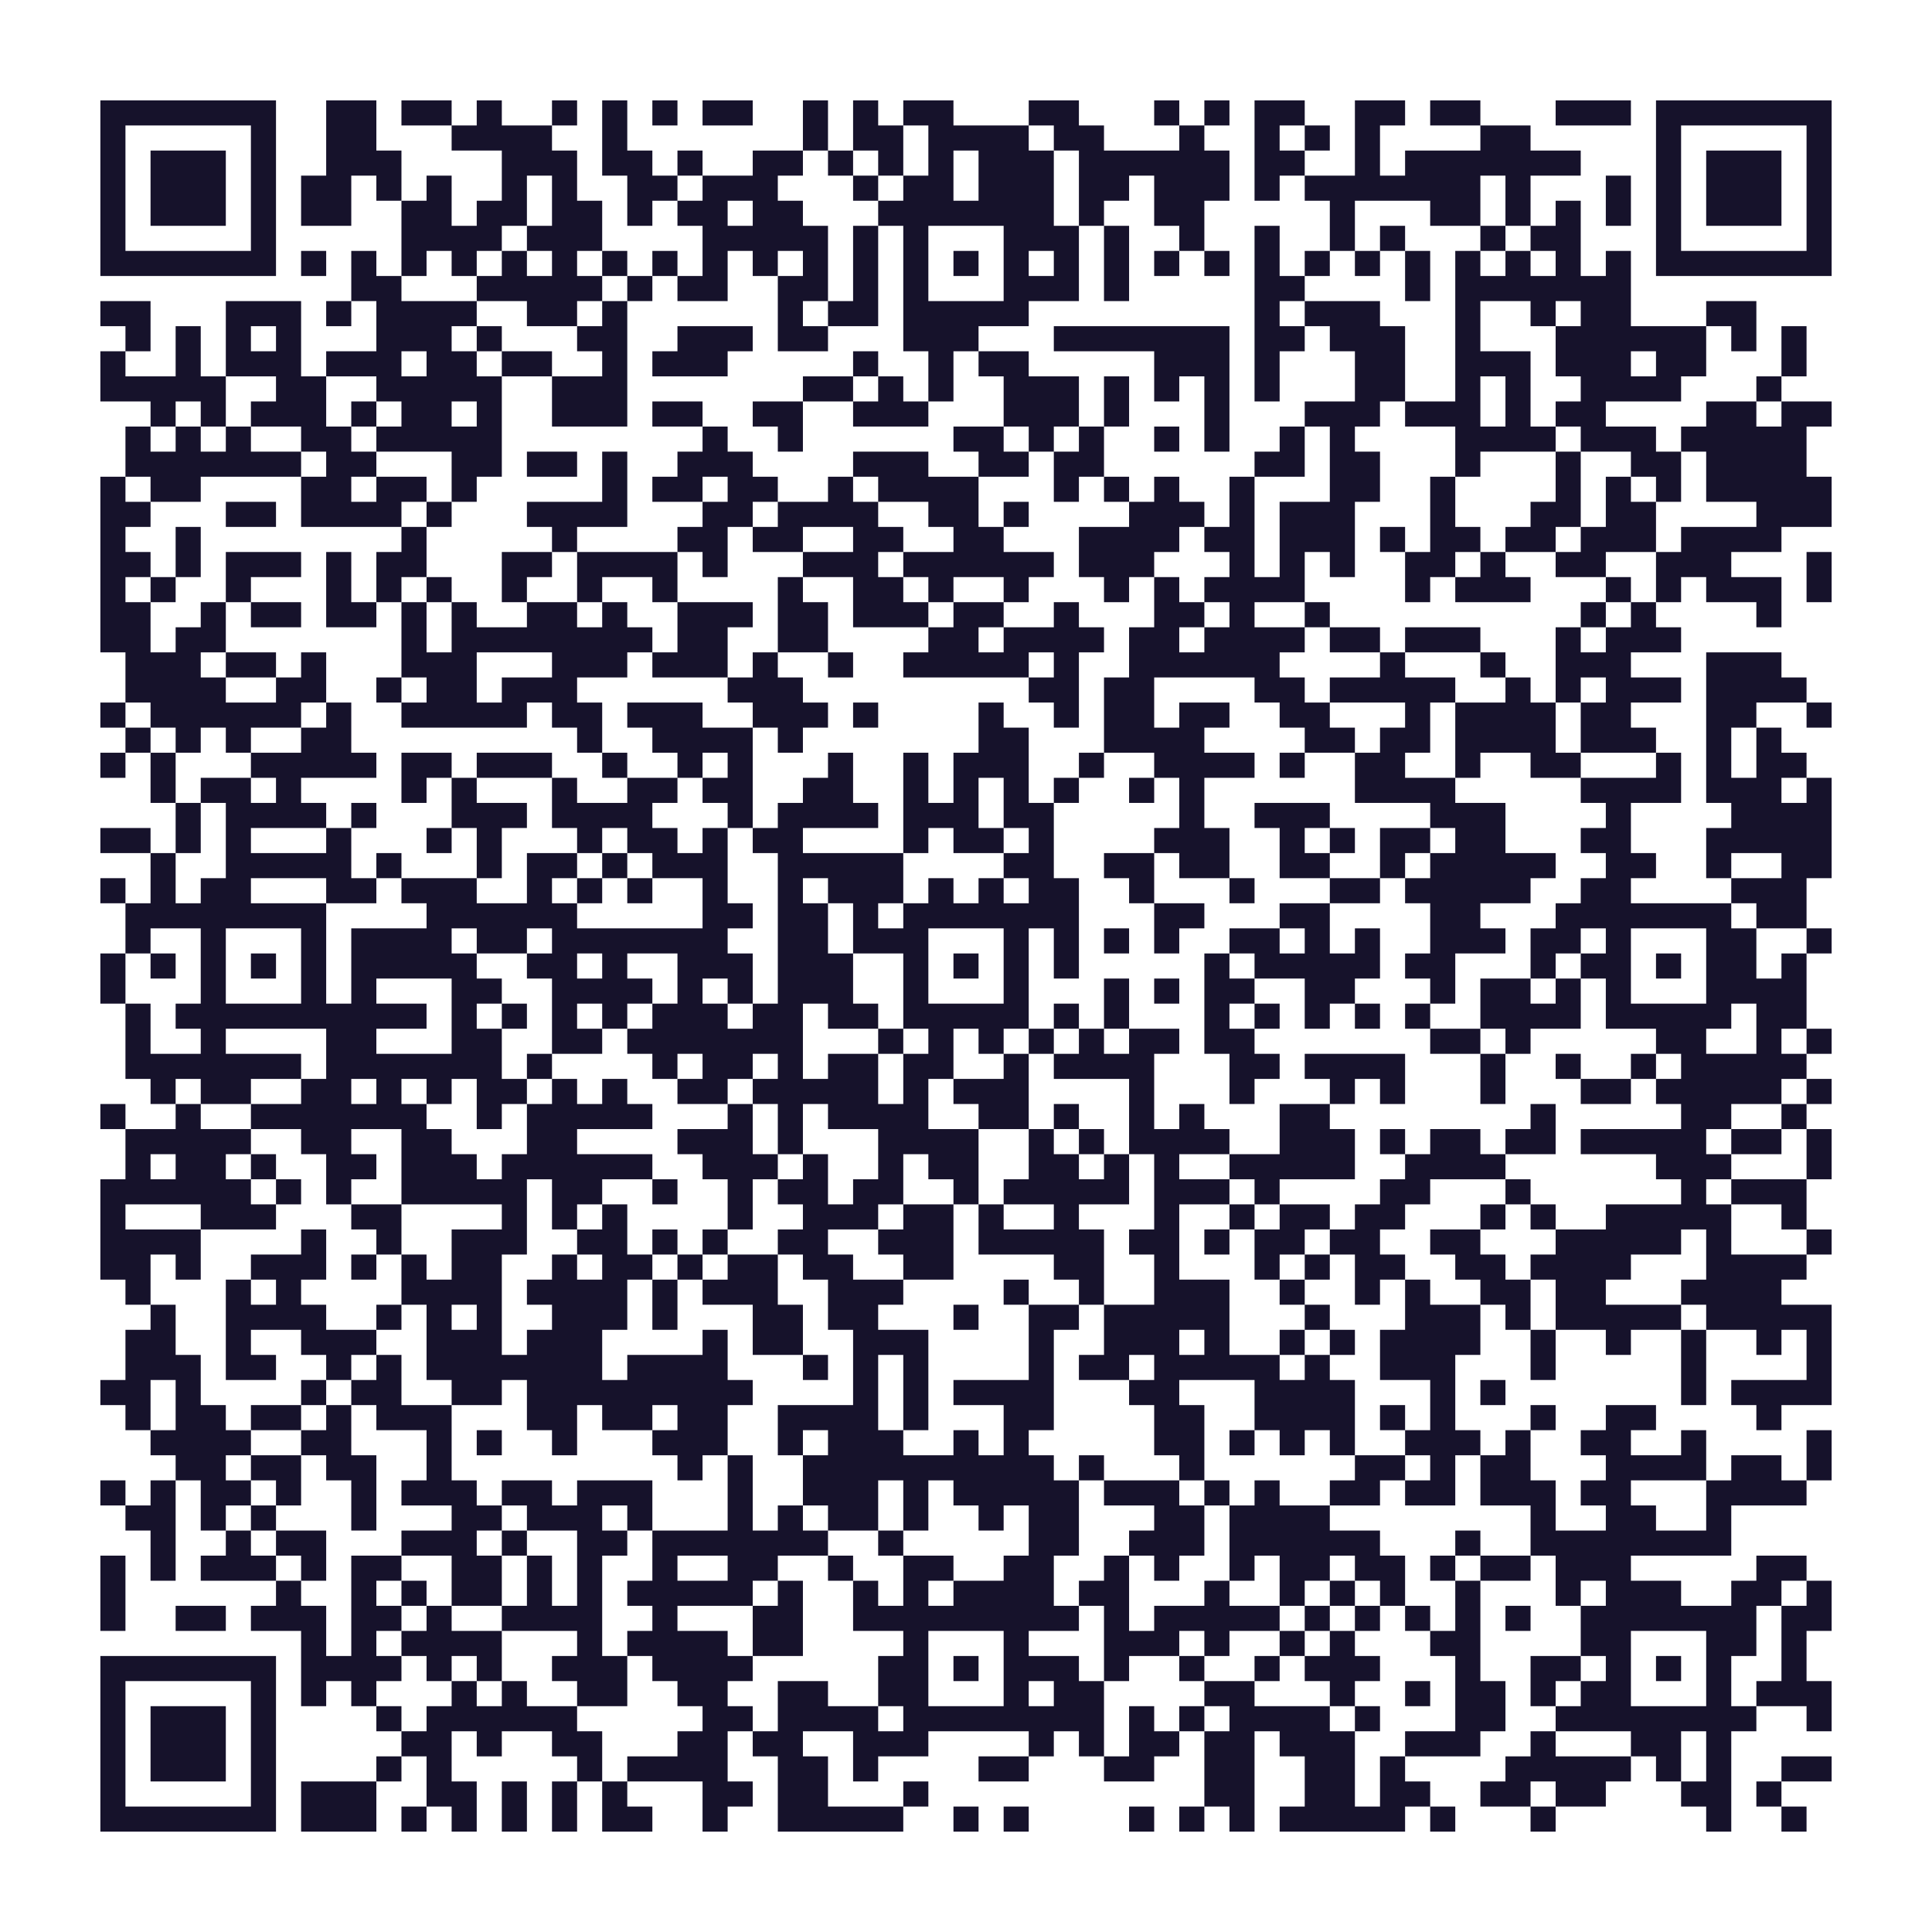
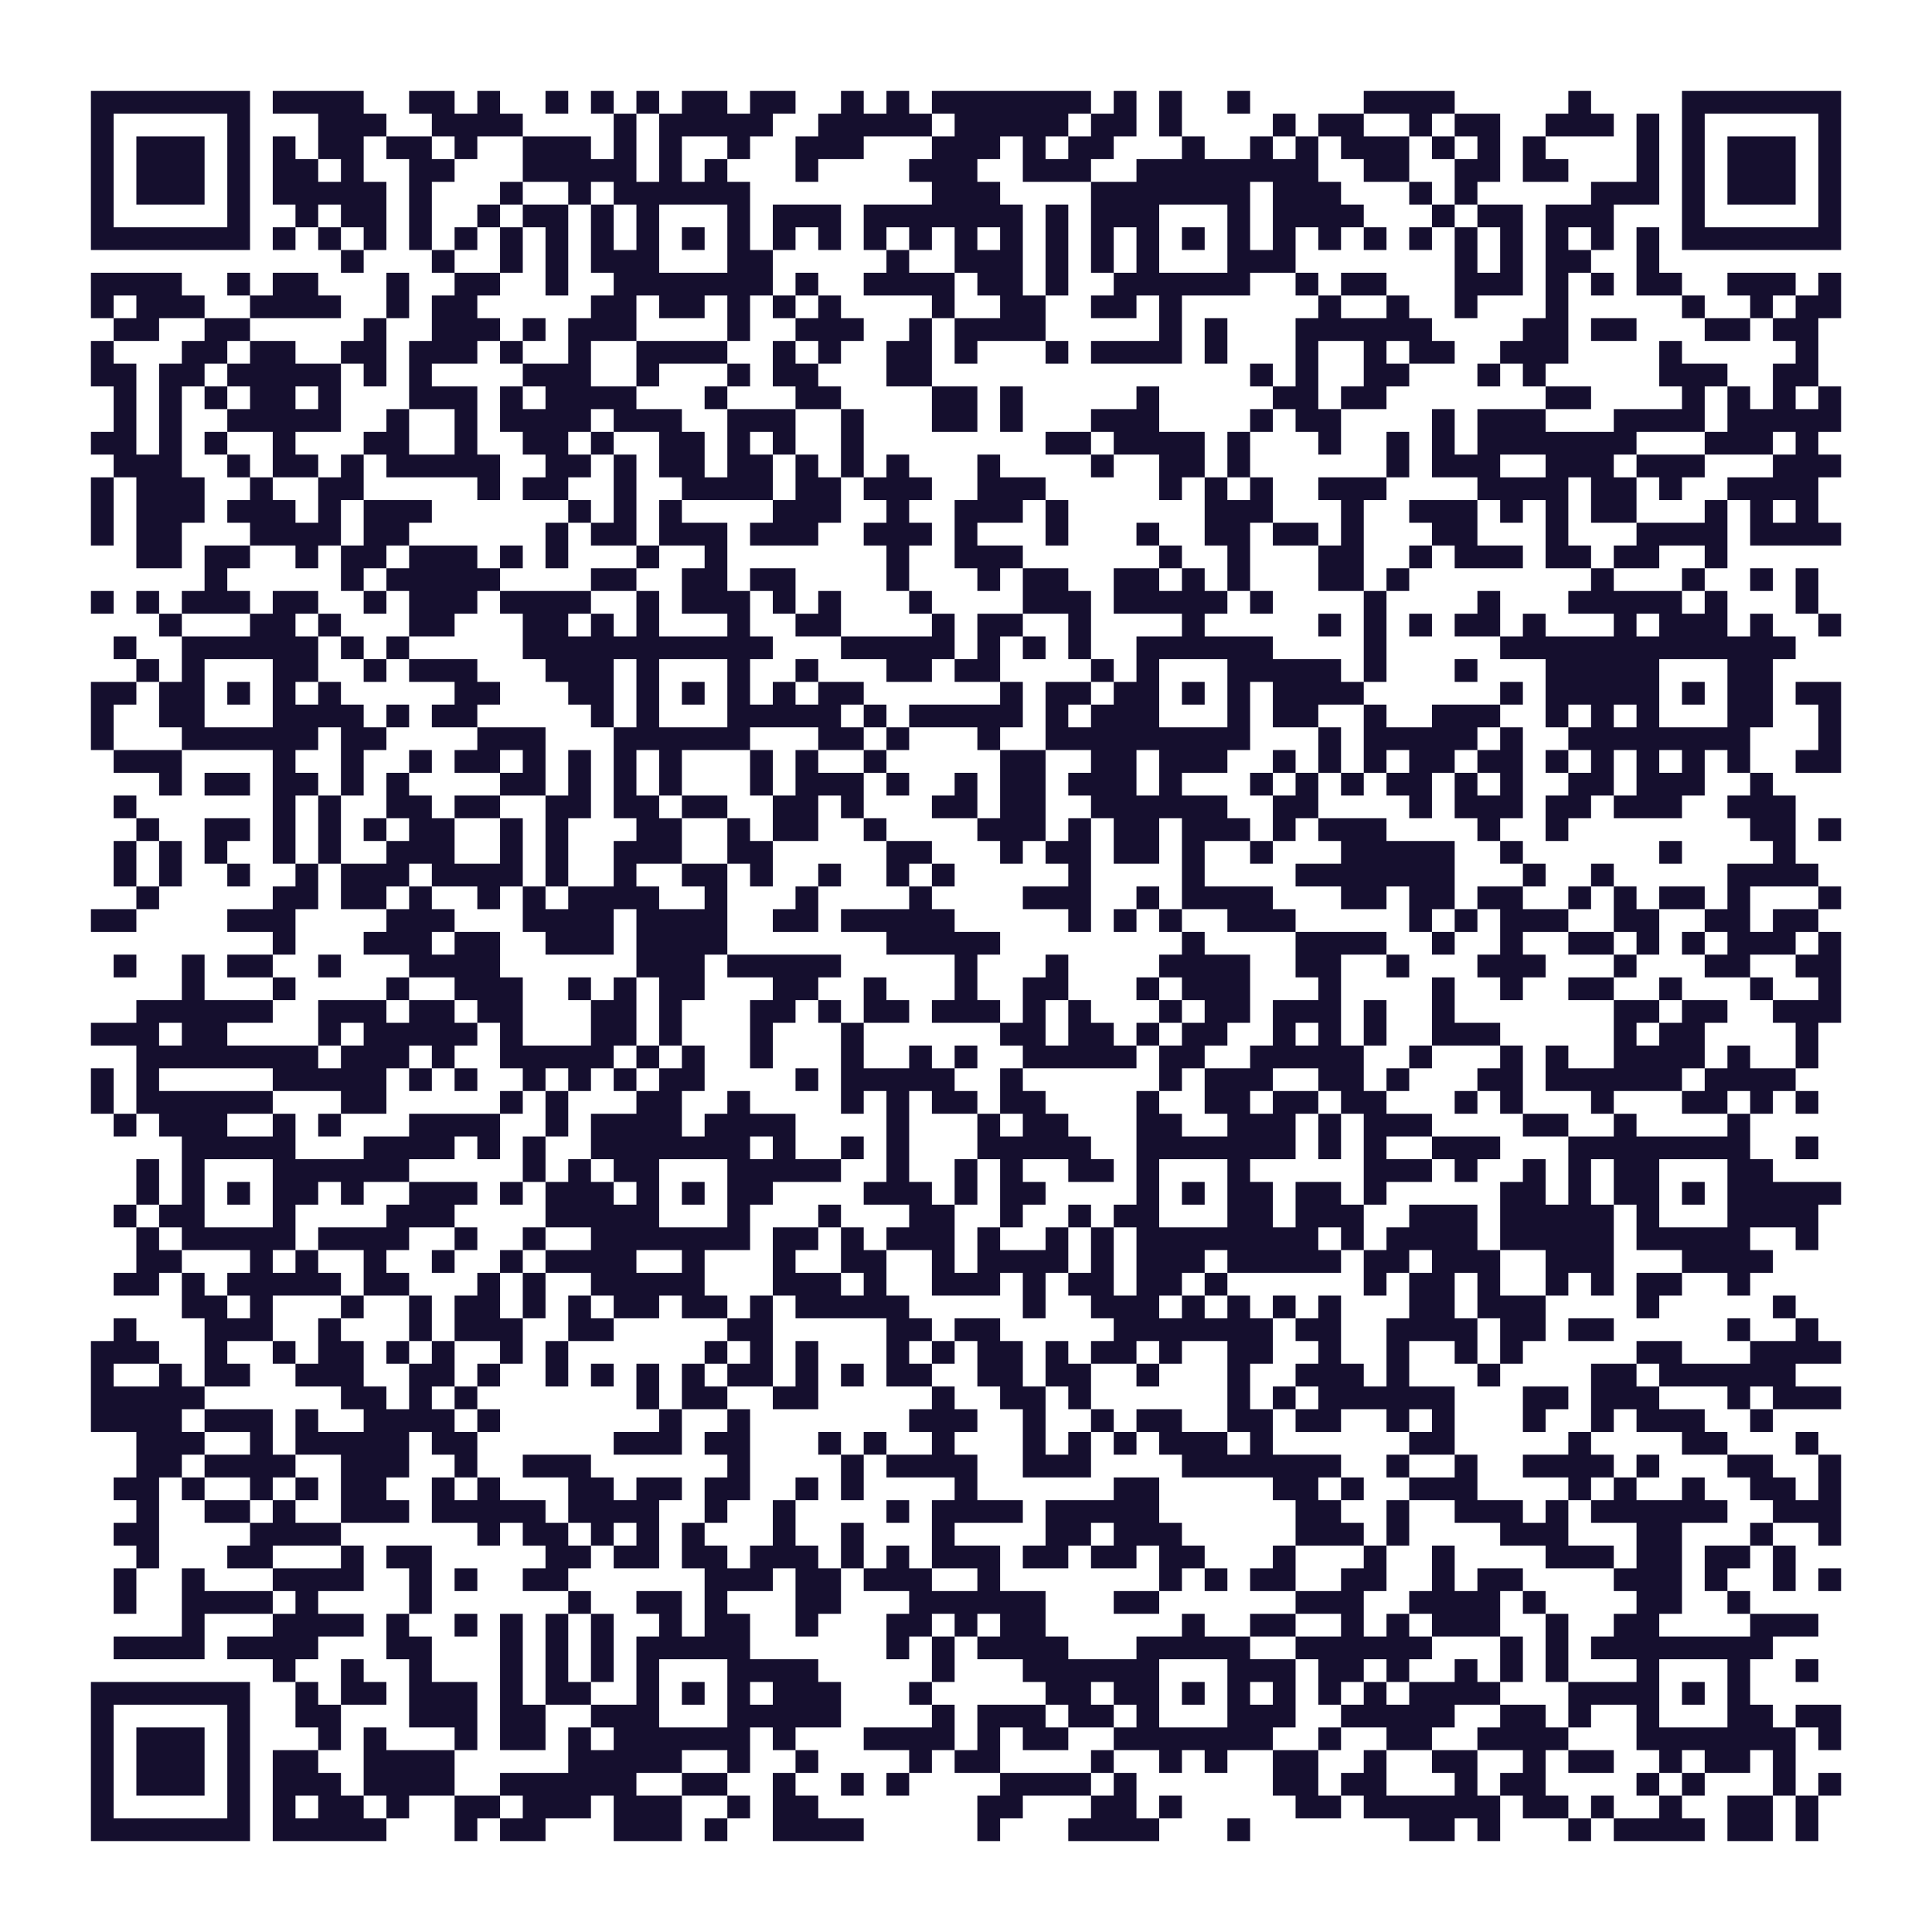
- <svg xmlns="http://www.w3.org/2000/svg" width="770" height="770" class="segno">
+ <svg xmlns="http://www.w3.org/2000/svg" width="850" height="850" class="segno">
  <g transform="scale(10)">
-     <path fill="#fff" d="M0 0h77v77h-77z" />
-     <path class="qrline" stroke="#16122b" d="M4 4.5h7m2 0h2m1 0h2m1 0h1m2 0h1m1 0h1m1 0h1m1 0h2m2 0h1m1 0h1m1 0h2m3 0h2m3 0h1m1 0h1m1 0h2m2 0h2m1 0h2m3 0h3m1 0h7m-69 1h1m5 0h1m2 0h2m3 0h4m2 0h1m7 0h1m1 0h2m1 0h4m1 0h2m3 0h1m2 0h1m1 0h1m1 0h1m4 0h2m5 0h1m5 0h1m-69 1h1m1 0h3m1 0h1m2 0h3m4 0h3m1 0h2m1 0h1m2 0h2m1 0h1m1 0h1m1 0h1m1 0h3m1 0h6m1 0h2m2 0h1m1 0h7m3 0h1m1 0h3m1 0h1m-69 1h1m1 0h3m1 0h1m1 0h2m1 0h1m1 0h1m2 0h1m1 0h1m2 0h2m1 0h3m3 0h1m1 0h2m1 0h3m1 0h2m1 0h3m1 0h1m1 0h7m1 0h1m3 0h1m1 0h1m1 0h3m1 0h1m-69 1h1m1 0h3m1 0h1m1 0h2m2 0h2m1 0h2m1 0h2m1 0h1m1 0h2m1 0h2m3 0h7m1 0h1m2 0h2m5 0h1m3 0h2m1 0h1m1 0h1m1 0h1m1 0h1m1 0h3m1 0h1m-69 1h1m5 0h1m5 0h4m1 0h3m4 0h5m1 0h1m1 0h1m3 0h3m1 0h1m2 0h1m2 0h1m2 0h1m1 0h1m3 0h1m1 0h2m3 0h1m5 0h1m-69 1h7m1 0h1m1 0h1m1 0h1m1 0h1m1 0h1m1 0h1m1 0h1m1 0h1m1 0h1m1 0h1m1 0h1m1 0h1m1 0h1m1 0h1m1 0h1m1 0h1m1 0h1m1 0h1m1 0h1m1 0h1m1 0h1m1 0h1m1 0h1m1 0h1m1 0h1m1 0h1m1 0h1m1 0h7m-59 1h2m3 0h5m1 0h1m1 0h2m2 0h2m1 0h1m1 0h1m3 0h3m1 0h1m5 0h2m4 0h1m1 0h7m-61 1h2m3 0h3m1 0h1m1 0h4m2 0h2m1 0h1m6 0h1m1 0h2m1 0h5m9 0h1m1 0h3m3 0h1m2 0h1m1 0h2m3 0h2m-65 1h1m1 0h1m1 0h1m1 0h1m3 0h3m1 0h1m3 0h2m2 0h3m1 0h2m3 0h3m3 0h7m1 0h2m1 0h3m2 0h1m3 0h6m1 0h1m1 0h1m-68 1h1m2 0h1m1 0h3m1 0h3m1 0h2m1 0h2m2 0h1m1 0h3m5 0h1m2 0h1m1 0h2m5 0h3m1 0h1m3 0h2m2 0h3m1 0h3m1 0h2m3 0h1m-68 1h5m2 0h2m2 0h5m2 0h3m7 0h2m1 0h1m1 0h1m2 0h3m1 0h1m1 0h1m1 0h1m1 0h1m3 0h2m2 0h1m1 0h1m2 0h4m3 0h1m-65 1h1m1 0h1m1 0h3m1 0h1m1 0h2m1 0h1m2 0h3m1 0h2m2 0h2m2 0h3m3 0h3m1 0h1m3 0h1m3 0h3m1 0h3m1 0h1m1 0h2m4 0h2m1 0h2m-68 1h1m1 0h1m1 0h1m2 0h2m1 0h5m8 0h1m2 0h1m6 0h2m1 0h1m1 0h1m2 0h1m1 0h1m2 0h1m1 0h1m4 0h4m1 0h3m1 0h5m-67 1h7m1 0h2m3 0h2m1 0h2m1 0h1m2 0h3m4 0h3m2 0h2m1 0h2m6 0h2m1 0h2m3 0h1m3 0h1m2 0h2m1 0h4m-68 1h1m1 0h2m4 0h2m1 0h2m1 0h1m5 0h1m1 0h2m1 0h2m2 0h1m1 0h4m3 0h1m1 0h1m1 0h1m2 0h1m3 0h2m2 0h1m4 0h1m1 0h1m1 0h1m1 0h5m-69 1h2m3 0h2m1 0h4m1 0h1m3 0h4m3 0h2m1 0h4m2 0h2m1 0h1m4 0h3m1 0h1m1 0h3m3 0h1m3 0h2m1 0h2m4 0h3m-69 1h1m2 0h1m8 0h1m5 0h1m4 0h2m1 0h2m2 0h2m2 0h2m3 0h4m1 0h2m1 0h3m1 0h1m1 0h2m1 0h2m1 0h3m1 0h4m-67 1h2m1 0h1m1 0h3m1 0h1m1 0h2m3 0h2m1 0h4m1 0h1m3 0h3m1 0h6m1 0h3m3 0h1m1 0h1m1 0h1m2 0h2m1 0h1m2 0h2m2 0h3m3 0h1m-69 1h1m1 0h1m2 0h1m3 0h1m1 0h1m1 0h1m2 0h1m2 0h1m2 0h1m4 0h1m2 0h2m1 0h1m2 0h1m3 0h1m1 0h1m1 0h4m4 0h1m1 0h3m3 0h1m1 0h1m1 0h3m1 0h1m-69 1h2m2 0h1m1 0h2m1 0h2m1 0h1m1 0h1m2 0h2m1 0h1m2 0h3m1 0h2m1 0h3m1 0h2m2 0h1m3 0h2m1 0h1m2 0h1m10 0h1m1 0h1m4 0h1m-67 1h2m1 0h2m7 0h1m1 0h8m1 0h2m2 0h2m4 0h2m1 0h4m1 0h2m1 0h4m1 0h2m1 0h3m3 0h1m1 0h3m-62 1h3m1 0h2m1 0h1m3 0h3m3 0h3m1 0h3m1 0h1m2 0h1m2 0h5m1 0h1m2 0h6m4 0h1m3 0h1m2 0h3m3 0h3m-66 1h4m2 0h2m2 0h1m1 0h2m1 0h3m6 0h3m9 0h2m1 0h2m4 0h2m1 0h5m2 0h1m1 0h1m1 0h3m1 0h4m-68 1h1m1 0h6m1 0h1m2 0h5m1 0h2m1 0h3m2 0h3m1 0h1m4 0h1m2 0h1m1 0h2m1 0h2m2 0h2m3 0h1m1 0h4m1 0h2m3 0h2m2 0h1m-68 1h1m1 0h1m1 0h1m2 0h2m9 0h1m2 0h4m1 0h1m7 0h2m3 0h4m4 0h2m1 0h2m1 0h4m1 0h3m2 0h1m1 0h1m-67 1h1m1 0h1m3 0h5m1 0h2m1 0h3m2 0h1m2 0h1m1 0h1m3 0h1m2 0h1m1 0h3m2 0h1m2 0h4m1 0h1m2 0h2m2 0h1m2 0h2m3 0h1m1 0h1m1 0h2m-66 1h1m1 0h2m1 0h1m4 0h1m1 0h1m3 0h1m2 0h2m1 0h2m2 0h2m2 0h1m1 0h1m1 0h1m1 0h1m2 0h1m1 0h1m6 0h4m5 0h4m1 0h3m1 0h1m-66 1h1m1 0h4m1 0h1m3 0h3m1 0h4m3 0h1m1 0h4m1 0h3m1 0h2m5 0h1m2 0h3m4 0h3m4 0h1m4 0h4m-69 1h2m1 0h1m1 0h1m3 0h1m3 0h1m1 0h1m3 0h1m1 0h2m1 0h1m1 0h2m4 0h1m1 0h2m1 0h1m4 0h3m2 0h1m1 0h1m1 0h2m1 0h2m3 0h2m3 0h5m-67 1h1m2 0h5m1 0h1m3 0h1m1 0h2m1 0h1m1 0h3m2 0h5m4 0h2m2 0h2m1 0h2m2 0h2m2 0h1m1 0h5m2 0h2m2 0h1m2 0h2m-69 1h1m1 0h1m1 0h2m3 0h2m1 0h3m2 0h1m1 0h1m1 0h1m2 0h1m2 0h1m1 0h3m1 0h1m1 0h1m1 0h2m2 0h1m3 0h1m3 0h2m1 0h5m2 0h2m4 0h3m-67 1h8m4 0h6m5 0h2m1 0h2m1 0h1m1 0h7m3 0h2m3 0h2m4 0h2m3 0h7m1 0h2m-67 1h1m2 0h1m3 0h1m1 0h4m1 0h2m1 0h7m2 0h2m1 0h3m3 0h1m1 0h1m1 0h1m1 0h1m2 0h2m1 0h1m1 0h1m2 0h3m1 0h2m1 0h1m3 0h2m2 0h1m-69 1h1m1 0h1m1 0h1m1 0h1m1 0h1m1 0h5m2 0h2m1 0h1m2 0h3m1 0h3m2 0h1m1 0h1m1 0h1m1 0h1m5 0h1m1 0h5m1 0h2m3 0h1m1 0h2m1 0h1m1 0h2m1 0h1m-68 1h1m3 0h1m3 0h1m1 0h1m3 0h2m2 0h4m1 0h1m1 0h1m1 0h3m2 0h1m3 0h1m3 0h1m1 0h1m1 0h2m2 0h2m3 0h1m1 0h2m1 0h1m1 0h1m3 0h4m-67 1h1m1 0h10m1 0h1m1 0h1m1 0h1m1 0h1m1 0h3m1 0h2m1 0h2m1 0h5m1 0h1m1 0h1m3 0h1m1 0h1m1 0h1m1 0h1m1 0h1m2 0h4m1 0h5m1 0h2m-67 1h1m2 0h1m4 0h2m3 0h2m2 0h2m1 0h7m3 0h1m1 0h1m1 0h1m1 0h1m1 0h1m1 0h2m1 0h2m7 0h2m1 0h1m5 0h2m2 0h1m1 0h1m-68 1h7m1 0h7m1 0h1m4 0h1m1 0h2m1 0h1m1 0h2m1 0h2m2 0h1m1 0h4m3 0h2m1 0h4m3 0h1m2 0h1m2 0h1m1 0h5m-66 1h1m1 0h2m2 0h2m1 0h1m1 0h1m1 0h2m1 0h1m1 0h1m2 0h2m1 0h5m1 0h1m1 0h3m4 0h1m3 0h1m3 0h1m1 0h1m3 0h1m3 0h2m1 0h5m1 0h1m-69 1h1m2 0h1m2 0h7m2 0h1m1 0h5m3 0h1m1 0h1m1 0h4m2 0h2m1 0h1m2 0h1m1 0h1m3 0h2m8 0h1m5 0h2m2 0h1m-67 1h5m2 0h2m2 0h2m3 0h2m4 0h3m1 0h1m3 0h4m2 0h1m1 0h1m1 0h4m2 0h3m1 0h1m1 0h2m1 0h2m1 0h5m1 0h2m1 0h1m-68 1h1m1 0h2m1 0h1m2 0h2m1 0h3m1 0h6m2 0h3m1 0h1m2 0h1m1 0h2m2 0h2m1 0h1m1 0h1m2 0h5m2 0h4m6 0h3m3 0h1m-69 1h6m1 0h1m1 0h1m2 0h5m1 0h2m2 0h1m2 0h1m1 0h2m1 0h2m2 0h1m1 0h5m1 0h3m1 0h1m4 0h2m3 0h1m6 0h1m1 0h3m-68 1h1m3 0h3m3 0h2m4 0h1m1 0h1m1 0h1m4 0h1m2 0h3m1 0h2m1 0h1m2 0h1m3 0h1m2 0h1m1 0h2m1 0h2m3 0h1m1 0h1m2 0h5m2 0h1m-68 1h4m4 0h1m2 0h1m2 0h3m2 0h2m1 0h1m1 0h1m2 0h2m2 0h3m1 0h5m1 0h2m1 0h1m1 0h2m1 0h2m2 0h2m3 0h5m1 0h1m3 0h1m-69 1h2m1 0h1m2 0h3m1 0h1m1 0h1m1 0h2m2 0h1m1 0h2m1 0h1m1 0h2m1 0h2m2 0h2m4 0h2m2 0h1m3 0h1m1 0h1m1 0h2m2 0h2m1 0h4m3 0h4m-67 1h1m3 0h1m1 0h1m4 0h4m1 0h4m1 0h1m1 0h3m2 0h3m4 0h1m2 0h1m2 0h3m2 0h1m2 0h1m1 0h1m2 0h2m1 0h2m3 0h4m-65 1h1m2 0h4m2 0h1m1 0h1m1 0h1m2 0h3m1 0h1m3 0h2m1 0h2m3 0h1m2 0h2m1 0h5m3 0h1m3 0h3m1 0h1m1 0h5m1 0h5m-68 1h2m2 0h1m2 0h3m2 0h3m1 0h3m4 0h1m1 0h2m2 0h3m4 0h1m2 0h3m1 0h1m2 0h1m1 0h1m1 0h4m2 0h1m2 0h1m2 0h1m2 0h1m1 0h1m-68 1h3m1 0h2m2 0h1m1 0h1m1 0h7m1 0h4m3 0h1m1 0h1m1 0h1m4 0h1m1 0h2m1 0h5m1 0h1m2 0h3m3 0h1m5 0h1m4 0h1m-69 1h2m1 0h1m4 0h1m1 0h2m2 0h2m1 0h9m4 0h1m1 0h1m1 0h4m3 0h2m3 0h4m3 0h1m1 0h1m7 0h1m1 0h4m-68 1h1m1 0h2m1 0h2m1 0h1m1 0h3m3 0h2m1 0h2m1 0h2m2 0h4m1 0h1m3 0h2m4 0h2m2 0h4m1 0h1m1 0h1m3 0h1m2 0h2m4 0h1m-65 1h4m2 0h2m3 0h1m1 0h1m2 0h1m3 0h3m2 0h1m1 0h3m2 0h1m1 0h1m5 0h2m1 0h1m1 0h1m1 0h1m2 0h3m1 0h1m2 0h2m2 0h1m4 0h1m-66 1h2m1 0h2m1 0h2m2 0h1m9 0h1m1 0h1m2 0h10m1 0h1m3 0h1m6 0h2m1 0h1m1 0h2m3 0h4m1 0h2m1 0h1m-69 1h1m1 0h1m1 0h2m1 0h1m2 0h1m1 0h3m1 0h2m1 0h3m3 0h1m2 0h3m1 0h1m1 0h5m1 0h3m1 0h1m1 0h1m2 0h2m1 0h2m1 0h3m1 0h2m3 0h4m-67 1h2m1 0h1m1 0h1m3 0h1m3 0h2m1 0h3m1 0h1m3 0h1m1 0h1m1 0h2m1 0h1m2 0h1m1 0h2m3 0h2m1 0h4m8 0h1m2 0h2m2 0h1m-63 1h1m2 0h1m1 0h2m3 0h3m1 0h1m2 0h2m1 0h7m2 0h1m5 0h2m2 0h3m1 0h6m3 0h1m2 0h8m-65 1h1m1 0h1m1 0h3m1 0h1m1 0h2m2 0h2m1 0h1m1 0h1m2 0h1m2 0h2m2 0h1m2 0h2m2 0h2m2 0h1m1 0h1m2 0h1m1 0h2m1 0h2m1 0h1m1 0h2m1 0h3m5 0h2m-68 1h1m6 0h1m2 0h1m1 0h1m1 0h2m1 0h1m1 0h1m1 0h5m1 0h1m2 0h1m1 0h1m1 0h4m1 0h2m3 0h1m2 0h1m1 0h1m1 0h1m2 0h1m3 0h1m1 0h3m2 0h2m1 0h1m-69 1h1m2 0h2m1 0h3m1 0h2m1 0h1m2 0h4m2 0h1m3 0h2m2 0h9m1 0h1m1 0h5m1 0h1m1 0h1m1 0h1m1 0h1m1 0h1m2 0h7m1 0h2m-61 1h1m1 0h1m1 0h4m3 0h1m1 0h4m1 0h2m4 0h1m3 0h1m3 0h3m1 0h1m2 0h1m1 0h1m3 0h2m4 0h2m3 0h2m1 0h1m-68 1h7m1 0h4m1 0h1m1 0h1m2 0h3m1 0h4m5 0h2m1 0h1m1 0h3m1 0h1m2 0h1m2 0h1m1 0h3m3 0h1m2 0h2m1 0h1m1 0h1m1 0h1m2 0h1m-68 1h1m5 0h1m1 0h1m1 0h1m3 0h1m1 0h1m2 0h2m2 0h2m2 0h2m2 0h2m3 0h1m1 0h2m4 0h2m3 0h1m2 0h1m1 0h2m1 0h1m1 0h2m3 0h1m1 0h3m-69 1h1m1 0h3m1 0h1m4 0h1m1 0h6m5 0h2m1 0h4m1 0h8m1 0h1m1 0h1m1 0h4m1 0h1m3 0h2m2 0h8m2 0h1m-69 1h1m1 0h3m1 0h1m5 0h2m1 0h1m2 0h2m3 0h2m1 0h2m2 0h3m4 0h1m1 0h1m1 0h2m1 0h2m1 0h3m2 0h3m2 0h1m3 0h2m1 0h1m-65 1h1m1 0h3m1 0h1m4 0h1m1 0h1m5 0h1m1 0h4m2 0h2m1 0h1m4 0h2m3 0h2m2 0h2m2 0h2m1 0h1m4 0h5m1 0h1m1 0h1m2 0h2m-69 1h1m5 0h1m1 0h3m2 0h2m1 0h1m1 0h1m1 0h1m3 0h2m1 0h2m3 0h1m11 0h2m2 0h2m1 0h2m2 0h2m1 0h2m3 0h2m1 0h1m-67 1h7m1 0h3m1 0h1m1 0h1m1 0h1m1 0h1m1 0h2m2 0h1m2 0h5m2 0h1m1 0h1m4 0h1m1 0h1m1 0h1m1 0h5m1 0h1m3 0h1m6 0h1m2 0h1" />
+     <path fill="#fff" d="M0 0h85v85h-85z" />
+     <path class="qrline" stroke="#150f2e" d="M4 4.5h7m1 0h4m2 0h2m1 0h1m2 0h1m1 0h1m1 0h1m1 0h2m1 0h2m2 0h1m1 0h1m1 0h7m1 0h1m1 0h1m2 0h1m5 0h4m5 0h1m4 0h7m-77 1h1m5 0h1m3 0h3m2 0h4m4 0h1m1 0h5m2 0h5m1 0h5m1 0h2m1 0h1m4 0h1m1 0h2m2 0h1m1 0h2m2 0h3m1 0h1m1 0h1m5 0h1m-77 1h1m1 0h3m1 0h1m1 0h1m1 0h2m1 0h2m1 0h1m2 0h3m1 0h1m1 0h1m2 0h1m2 0h3m3 0h3m1 0h1m1 0h2m3 0h1m2 0h1m1 0h1m1 0h3m1 0h1m1 0h1m1 0h1m4 0h1m1 0h1m1 0h3m1 0h1m-77 1h1m1 0h3m1 0h1m1 0h2m1 0h1m2 0h2m3 0h5m1 0h1m1 0h1m3 0h1m4 0h3m2 0h3m2 0h8m2 0h2m2 0h2m1 0h2m3 0h1m1 0h1m1 0h3m1 0h1m-77 1h1m1 0h3m1 0h1m1 0h5m1 0h1m3 0h1m2 0h1m1 0h6m8 0h3m4 0h7m1 0h3m3 0h1m1 0h1m5 0h3m1 0h1m1 0h3m1 0h1m-77 1h1m5 0h1m2 0h1m1 0h2m1 0h1m2 0h1m1 0h2m1 0h1m1 0h1m3 0h1m1 0h3m1 0h7m1 0h1m1 0h3m3 0h1m1 0h4m3 0h1m1 0h2m1 0h3m3 0h1m5 0h1m-77 1h7m1 0h1m1 0h1m1 0h1m1 0h1m1 0h1m1 0h1m1 0h1m1 0h1m1 0h1m1 0h1m1 0h1m1 0h1m1 0h1m1 0h1m1 0h1m1 0h1m1 0h1m1 0h1m1 0h1m1 0h1m1 0h1m1 0h1m1 0h1m1 0h1m1 0h1m1 0h1m1 0h1m1 0h1m1 0h1m1 0h1m1 0h1m1 0h7m-66 1h1m3 0h1m2 0h1m1 0h1m1 0h3m3 0h2m5 0h1m2 0h3m1 0h1m1 0h1m1 0h1m3 0h3m7 0h1m1 0h1m1 0h2m2 0h1m-69 1h4m2 0h1m1 0h2m3 0h1m2 0h2m2 0h1m2 0h7m1 0h1m2 0h4m1 0h2m1 0h1m2 0h6m2 0h1m1 0h2m3 0h3m1 0h1m1 0h1m1 0h2m2 0h3m1 0h1m-77 1h1m1 0h3m2 0h4m2 0h1m1 0h2m5 0h2m1 0h2m1 0h1m1 0h1m1 0h1m4 0h1m2 0h2m2 0h2m1 0h1m6 0h1m2 0h1m2 0h1m3 0h1m5 0h1m2 0h1m1 0h2m-76 1h2m2 0h2m5 0h1m2 0h3m1 0h1m1 0h3m4 0h1m2 0h3m2 0h1m1 0h4m5 0h1m1 0h1m3 0h6m4 0h2m1 0h2m3 0h2m1 0h2m-76 1h1m3 0h2m1 0h2m2 0h2m1 0h3m1 0h1m2 0h1m2 0h4m2 0h1m1 0h1m2 0h2m1 0h1m3 0h1m1 0h4m1 0h1m3 0h1m2 0h1m1 0h2m2 0h3m4 0h1m5 0h1m-76 1h2m1 0h2m1 0h5m1 0h1m1 0h1m4 0h3m2 0h1m3 0h1m1 0h2m3 0h2m14 0h1m1 0h1m2 0h2m3 0h1m1 0h1m5 0h3m2 0h2m-75 1h1m1 0h1m1 0h1m1 0h2m1 0h1m3 0h3m1 0h1m1 0h4m3 0h1m3 0h2m4 0h2m1 0h1m5 0h1m5 0h2m1 0h2m7 0h2m4 0h1m1 0h1m1 0h1m1 0h1m-76 1h1m1 0h1m2 0h5m2 0h1m2 0h1m1 0h4m1 0h3m2 0h3m2 0h1m3 0h2m1 0h1m3 0h3m4 0h1m1 0h2m4 0h1m1 0h3m3 0h4m1 0h5m-77 1h2m1 0h1m1 0h1m2 0h1m3 0h2m2 0h1m2 0h2m1 0h1m2 0h2m1 0h1m1 0h1m2 0h1m8 0h2m1 0h4m1 0h1m3 0h1m2 0h1m1 0h1m1 0h7m3 0h3m1 0h1m-75 1h3m2 0h1m1 0h2m1 0h1m1 0h5m2 0h2m1 0h1m1 0h2m1 0h2m1 0h1m1 0h1m1 0h1m3 0h1m4 0h1m2 0h2m1 0h1m6 0h1m1 0h3m2 0h3m1 0h3m3 0h3m-77 1h1m1 0h3m2 0h1m2 0h2m5 0h1m1 0h2m2 0h1m2 0h4m1 0h2m1 0h3m2 0h3m5 0h1m1 0h1m1 0h1m2 0h3m4 0h4m1 0h2m1 0h1m2 0h4m-76 1h1m1 0h3m1 0h3m1 0h1m1 0h3m6 0h1m1 0h1m1 0h1m4 0h3m2 0h1m2 0h3m1 0h1m6 0h3m3 0h1m2 0h3m1 0h1m1 0h1m1 0h2m3 0h1m1 0h1m1 0h1m-76 1h1m1 0h2m3 0h4m1 0h2m6 0h1m1 0h2m1 0h3m1 0h3m2 0h3m1 0h1m3 0h1m3 0h1m2 0h2m1 0h2m1 0h1m3 0h2m3 0h1m3 0h4m1 0h4m-75 1h2m1 0h2m2 0h1m1 0h2m1 0h3m1 0h1m1 0h1m3 0h1m2 0h1m7 0h1m2 0h3m6 0h1m2 0h1m3 0h2m2 0h1m1 0h3m1 0h2m1 0h2m2 0h1m-67 1h1m5 0h1m1 0h5m4 0h2m2 0h2m1 0h2m4 0h1m3 0h1m1 0h2m2 0h2m1 0h1m1 0h1m3 0h2m1 0h1m8 0h1m3 0h1m2 0h1m1 0h1m-76 1h1m1 0h1m1 0h3m1 0h2m2 0h1m1 0h3m1 0h4m2 0h1m1 0h3m1 0h1m1 0h1m3 0h1m4 0h3m1 0h5m1 0h1m4 0h1m4 0h1m3 0h5m1 0h1m3 0h1m-73 1h1m3 0h2m1 0h1m3 0h2m3 0h2m1 0h1m1 0h1m3 0h1m2 0h2m4 0h1m1 0h2m2 0h1m4 0h1m5 0h1m1 0h1m1 0h1m1 0h2m1 0h1m3 0h1m1 0h3m1 0h1m2 0h1m-76 1h1m2 0h6m1 0h1m1 0h1m5 0h11m3 0h5m1 0h1m1 0h1m1 0h1m2 0h6m4 0h1m5 0h13m-73 1h1m1 0h1m3 0h2m2 0h1m1 0h3m3 0h3m1 0h1m3 0h1m2 0h1m3 0h2m1 0h2m4 0h1m1 0h1m3 0h5m1 0h1m3 0h1m3 0h5m3 0h2m-74 1h2m1 0h2m1 0h1m1 0h1m1 0h1m5 0h2m3 0h2m1 0h1m1 0h1m1 0h1m1 0h1m1 0h2m6 0h1m1 0h2m1 0h2m1 0h1m1 0h1m1 0h4m6 0h1m1 0h5m1 0h1m1 0h2m1 0h2m-77 1h1m2 0h2m3 0h4m1 0h1m1 0h2m5 0h1m1 0h1m3 0h5m1 0h1m1 0h5m1 0h1m1 0h3m3 0h1m1 0h2m2 0h1m2 0h3m2 0h1m1 0h1m1 0h1m3 0h2m2 0h1m-77 1h1m3 0h6m1 0h2m4 0h3m3 0h6m3 0h2m1 0h1m3 0h1m2 0h9m3 0h1m1 0h5m1 0h1m2 0h8m3 0h1m-76 1h3m4 0h1m2 0h1m2 0h1m1 0h2m1 0h1m1 0h1m1 0h1m1 0h1m3 0h1m1 0h1m2 0h1m5 0h2m2 0h2m1 0h3m2 0h1m1 0h1m1 0h1m1 0h2m1 0h2m1 0h1m1 0h1m1 0h1m1 0h1m1 0h1m2 0h2m-74 1h1m1 0h2m1 0h2m1 0h1m1 0h1m4 0h2m1 0h1m1 0h1m1 0h1m3 0h1m1 0h3m1 0h1m2 0h1m1 0h2m1 0h3m1 0h1m3 0h1m1 0h1m1 0h1m1 0h2m1 0h1m1 0h1m2 0h2m1 0h3m2 0h1m-73 1h1m6 0h1m1 0h1m2 0h2m1 0h2m2 0h2m1 0h2m1 0h2m2 0h2m1 0h1m3 0h2m1 0h2m2 0h6m2 0h2m4 0h1m1 0h3m1 0h2m1 0h3m2 0h3m-73 1h1m2 0h2m1 0h1m1 0h1m1 0h1m1 0h2m2 0h1m1 0h1m3 0h2m2 0h1m1 0h2m2 0h1m4 0h3m1 0h1m1 0h2m1 0h3m1 0h1m1 0h3m4 0h1m2 0h1m8 0h2m1 0h1m-76 1h1m1 0h1m1 0h1m2 0h1m1 0h1m2 0h3m2 0h1m1 0h1m2 0h3m2 0h2m5 0h2m3 0h1m1 0h2m1 0h2m1 0h1m2 0h1m3 0h5m2 0h1m6 0h1m4 0h1m-74 1h1m1 0h1m2 0h1m2 0h1m1 0h3m1 0h4m1 0h1m2 0h1m2 0h2m1 0h1m2 0h1m2 0h1m1 0h1m5 0h1m4 0h1m4 0h7m3 0h1m2 0h1m5 0h4m-74 1h1m5 0h2m1 0h2m1 0h1m2 0h1m1 0h1m1 0h4m2 0h1m3 0h1m4 0h1m4 0h3m2 0h1m1 0h4m3 0h2m1 0h2m1 0h2m2 0h1m1 0h1m1 0h2m1 0h1m3 0h1m-77 1h2m4 0h3m4 0h3m3 0h4m1 0h4m2 0h2m1 0h5m5 0h1m1 0h1m1 0h1m2 0h3m5 0h1m1 0h1m1 0h3m2 0h2m2 0h2m1 0h2m-68 1h1m3 0h3m1 0h2m2 0h3m1 0h4m7 0h5m8 0h1m4 0h4m2 0h1m2 0h1m2 0h2m1 0h1m1 0h1m1 0h3m1 0h1m-76 1h1m2 0h1m1 0h2m2 0h1m3 0h4m6 0h3m1 0h5m5 0h1m3 0h1m4 0h4m2 0h2m2 0h1m3 0h3m3 0h1m3 0h2m2 0h2m-73 1h1m3 0h1m4 0h1m2 0h3m2 0h1m1 0h1m1 0h2m3 0h2m2 0h1m3 0h1m2 0h2m3 0h1m1 0h3m3 0h1m4 0h1m2 0h1m2 0h2m2 0h1m3 0h1m2 0h1m-75 1h6m2 0h3m1 0h2m1 0h2m3 0h2m1 0h1m3 0h2m1 0h1m1 0h2m1 0h3m1 0h1m1 0h1m3 0h1m1 0h2m1 0h3m1 0h1m2 0h1m7 0h2m1 0h2m2 0h3m-77 1h3m1 0h2m4 0h1m1 0h5m1 0h1m3 0h2m1 0h1m3 0h1m3 0h1m6 0h2m1 0h2m1 0h1m1 0h2m2 0h1m1 0h1m1 0h1m2 0h3m5 0h1m1 0h2m4 0h1m-74 1h8m1 0h3m1 0h1m2 0h5m1 0h1m1 0h1m2 0h1m3 0h1m2 0h1m1 0h1m2 0h5m1 0h2m2 0h5m2 0h1m3 0h1m1 0h1m2 0h4m1 0h1m2 0h1m-76 1h1m1 0h1m5 0h5m1 0h1m1 0h1m2 0h1m1 0h1m1 0h1m1 0h2m4 0h1m1 0h5m2 0h1m6 0h1m1 0h3m2 0h2m1 0h1m3 0h2m1 0h6m1 0h4m-75 1h1m1 0h6m3 0h2m5 0h1m1 0h1m3 0h2m2 0h1m4 0h1m1 0h1m1 0h2m1 0h2m4 0h1m2 0h2m1 0h2m1 0h2m3 0h1m1 0h1m3 0h1m3 0h2m1 0h1m1 0h1m-75 1h1m1 0h3m2 0h1m1 0h1m3 0h4m2 0h1m1 0h4m1 0h4m4 0h1m3 0h1m1 0h2m3 0h2m2 0h3m1 0h1m1 0h3m4 0h2m2 0h1m4 0h1m-69 1h5m3 0h4m1 0h1m1 0h1m2 0h7m1 0h1m2 0h1m1 0h1m3 0h5m2 0h7m1 0h1m1 0h1m2 0h3m3 0h8m2 0h1m-74 1h1m1 0h1m3 0h6m5 0h1m1 0h1m1 0h2m3 0h5m2 0h1m2 0h1m1 0h1m2 0h2m1 0h1m3 0h1m5 0h3m1 0h1m2 0h1m1 0h1m1 0h2m3 0h2m-72 1h1m1 0h1m1 0h1m1 0h2m1 0h1m2 0h3m1 0h1m1 0h3m1 0h1m1 0h1m1 0h2m4 0h3m1 0h1m1 0h2m4 0h1m1 0h1m1 0h2m1 0h2m1 0h1m5 0h2m1 0h1m1 0h2m1 0h1m1 0h5m-76 1h1m1 0h2m3 0h1m4 0h3m4 0h5m3 0h1m3 0h1m3 0h2m2 0h1m2 0h1m1 0h2m3 0h2m1 0h3m2 0h3m1 0h5m1 0h1m3 0h4m-74 1h1m1 0h5m1 0h4m2 0h1m2 0h1m2 0h7m1 0h2m1 0h1m1 0h3m1 0h1m2 0h1m1 0h1m1 0h8m1 0h1m1 0h4m1 0h5m1 0h5m2 0h1m-74 1h2m3 0h1m1 0h1m2 0h1m2 0h1m2 0h1m1 0h4m2 0h1m3 0h1m2 0h2m2 0h1m1 0h4m1 0h1m1 0h3m1 0h5m1 0h2m1 0h3m2 0h3m3 0h4m-73 1h2m1 0h1m1 0h5m1 0h2m3 0h1m1 0h1m2 0h5m3 0h3m1 0h1m2 0h3m1 0h1m1 0h2m1 0h2m1 0h1m6 0h1m1 0h2m1 0h1m2 0h1m1 0h1m1 0h2m2 0h1m-69 1h2m1 0h1m3 0h1m2 0h1m1 0h2m1 0h1m1 0h1m1 0h2m1 0h2m1 0h1m1 0h5m5 0h1m2 0h3m1 0h1m1 0h1m1 0h1m1 0h1m3 0h2m1 0h3m4 0h1m5 0h1m-74 1h1m3 0h3m2 0h1m3 0h1m1 0h3m2 0h2m5 0h2m5 0h2m1 0h2m5 0h7m1 0h2m2 0h4m1 0h2m1 0h2m5 0h1m2 0h1m-76 1h3m2 0h1m2 0h1m1 0h2m1 0h1m1 0h1m2 0h1m1 0h1m6 0h1m1 0h1m1 0h1m3 0h1m1 0h1m1 0h2m1 0h1m1 0h2m1 0h1m2 0h2m2 0h1m2 0h1m2 0h1m1 0h1m5 0h2m3 0h4m-77 1h1m2 0h1m1 0h2m2 0h3m2 0h2m1 0h1m2 0h1m1 0h1m1 0h1m1 0h1m1 0h2m1 0h1m1 0h1m1 0h2m2 0h2m1 0h2m2 0h1m3 0h1m2 0h3m1 0h1m3 0h1m4 0h2m1 0h6m-75 1h5m6 0h2m1 0h1m1 0h1m7 0h1m1 0h2m2 0h2m5 0h1m2 0h2m1 0h1m6 0h1m1 0h1m1 0h6m3 0h2m1 0h3m3 0h1m1 0h3m-77 1h4m1 0h3m1 0h1m2 0h4m1 0h1m7 0h1m2 0h1m7 0h3m2 0h1m2 0h1m1 0h2m2 0h2m1 0h2m2 0h1m1 0h1m3 0h1m2 0h1m1 0h3m2 0h1m-72 1h3m2 0h1m1 0h5m1 0h2m6 0h3m1 0h2m3 0h1m1 0h1m2 0h1m3 0h1m1 0h1m1 0h1m1 0h3m1 0h1m6 0h2m5 0h1m4 0h2m3 0h1m-74 1h2m1 0h4m2 0h3m2 0h1m2 0h3m6 0h1m4 0h1m1 0h4m2 0h3m4 0h7m2 0h1m2 0h1m2 0h4m1 0h1m3 0h2m2 0h1m-76 1h2m1 0h1m2 0h1m1 0h1m1 0h2m2 0h1m1 0h1m3 0h2m1 0h2m1 0h2m2 0h1m1 0h1m4 0h1m6 0h2m5 0h2m1 0h1m2 0h3m4 0h1m1 0h1m2 0h1m2 0h2m1 0h1m-75 1h1m2 0h2m1 0h1m2 0h3m1 0h5m1 0h4m2 0h1m2 0h1m4 0h1m1 0h4m1 0h5m6 0h2m2 0h1m2 0h3m1 0h1m1 0h6m2 0h3m-76 1h2m4 0h4m6 0h1m1 0h2m1 0h1m1 0h1m1 0h1m3 0h1m2 0h1m3 0h1m4 0h2m1 0h3m5 0h3m1 0h1m4 0h3m3 0h2m3 0h1m2 0h1m-75 1h1m3 0h2m3 0h1m1 0h2m5 0h2m1 0h2m1 0h2m1 0h3m1 0h1m1 0h1m1 0h3m1 0h2m1 0h2m1 0h2m3 0h1m3 0h1m2 0h1m4 0h3m1 0h2m1 0h2m1 0h1m-74 1h1m2 0h1m3 0h4m2 0h1m1 0h1m2 0h2m6 0h3m1 0h2m1 0h3m2 0h1m7 0h1m1 0h1m1 0h2m2 0h2m2 0h1m1 0h2m4 0h3m1 0h1m2 0h1m1 0h1m-76 1h1m2 0h4m1 0h1m4 0h1m6 0h1m2 0h2m1 0h1m3 0h2m3 0h6m3 0h2m6 0h3m2 0h4m1 0h1m4 0h2m2 0h1m-69 1h1m3 0h4m1 0h1m2 0h1m1 0h1m1 0h1m1 0h1m2 0h1m1 0h2m2 0h1m3 0h2m1 0h1m1 0h2m6 0h1m2 0h2m2 0h1m1 0h1m1 0h3m2 0h1m2 0h2m4 0h3m-75 1h4m1 0h4m3 0h2m3 0h1m1 0h1m1 0h1m1 0h5m6 0h1m1 0h1m1 0h4m3 0h5m2 0h6m3 0h1m1 0h1m1 0h8m-66 1h1m2 0h1m2 0h1m3 0h1m1 0h1m1 0h1m1 0h1m3 0h4m5 0h1m3 0h6m3 0h3m1 0h2m1 0h1m2 0h1m1 0h1m1 0h1m3 0h1m3 0h1m2 0h1m-76 1h7m2 0h1m1 0h2m1 0h3m1 0h1m1 0h2m2 0h1m1 0h1m1 0h1m1 0h3m3 0h1m5 0h2m1 0h2m1 0h1m1 0h1m1 0h1m1 0h1m1 0h1m1 0h4m3 0h4m1 0h1m1 0h1m-73 1h1m5 0h1m2 0h2m3 0h3m1 0h2m2 0h3m3 0h5m4 0h1m1 0h3m1 0h2m1 0h1m3 0h3m2 0h5m2 0h2m1 0h1m2 0h1m3 0h2m1 0h2m-77 1h1m1 0h3m1 0h1m3 0h1m1 0h1m3 0h1m1 0h2m1 0h1m1 0h6m1 0h1m3 0h4m1 0h1m1 0h2m2 0h7m2 0h1m2 0h2m2 0h4m3 0h7m1 0h1m-77 1h1m1 0h3m1 0h1m1 0h2m2 0h4m5 0h5m2 0h1m2 0h1m4 0h1m1 0h2m4 0h1m2 0h1m1 0h1m2 0h2m2 0h1m2 0h2m2 0h1m1 0h2m2 0h1m1 0h2m1 0h1m-75 1h1m1 0h3m1 0h1m1 0h3m1 0h4m2 0h6m2 0h2m2 0h1m2 0h1m1 0h1m4 0h4m1 0h1m6 0h2m1 0h2m3 0h1m1 0h2m4 0h1m1 0h1m3 0h1m1 0h1m-77 1h1m5 0h1m1 0h1m1 0h2m1 0h1m2 0h2m1 0h3m1 0h3m2 0h1m1 0h2m7 0h2m3 0h2m1 0h1m5 0h2m1 0h6m1 0h2m1 0h1m2 0h1m2 0h2m1 0h1m-76 1h7m1 0h5m3 0h1m1 0h2m3 0h3m1 0h1m2 0h4m5 0h1m3 0h4m3 0h1m7 0h2m1 0h1m3 0h1m1 0h4m1 0h2m1 0h1" />
  </g>
</svg>
